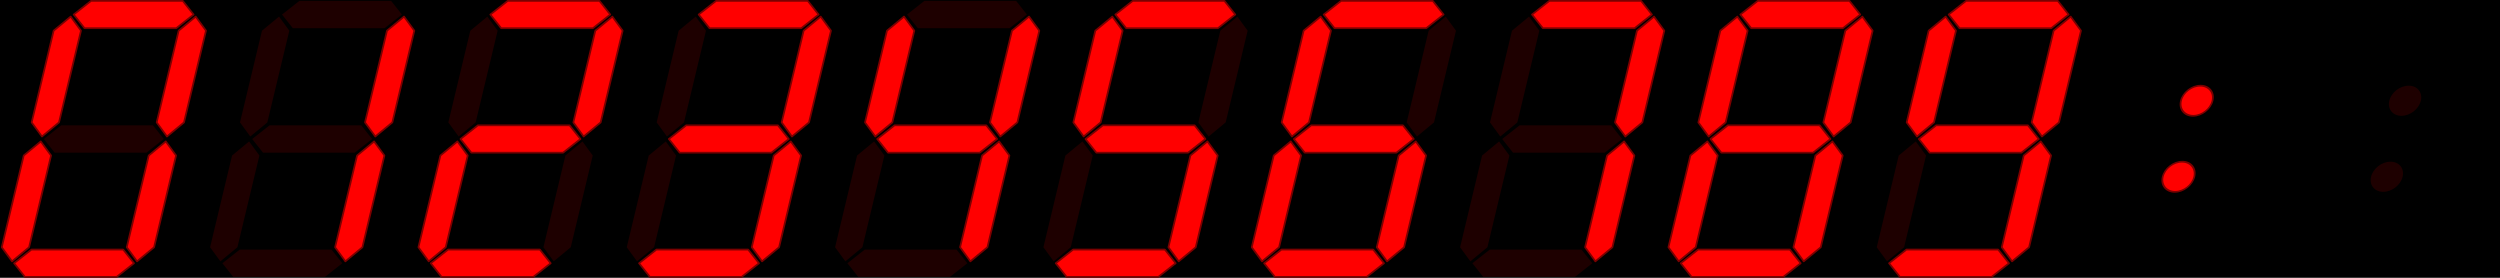
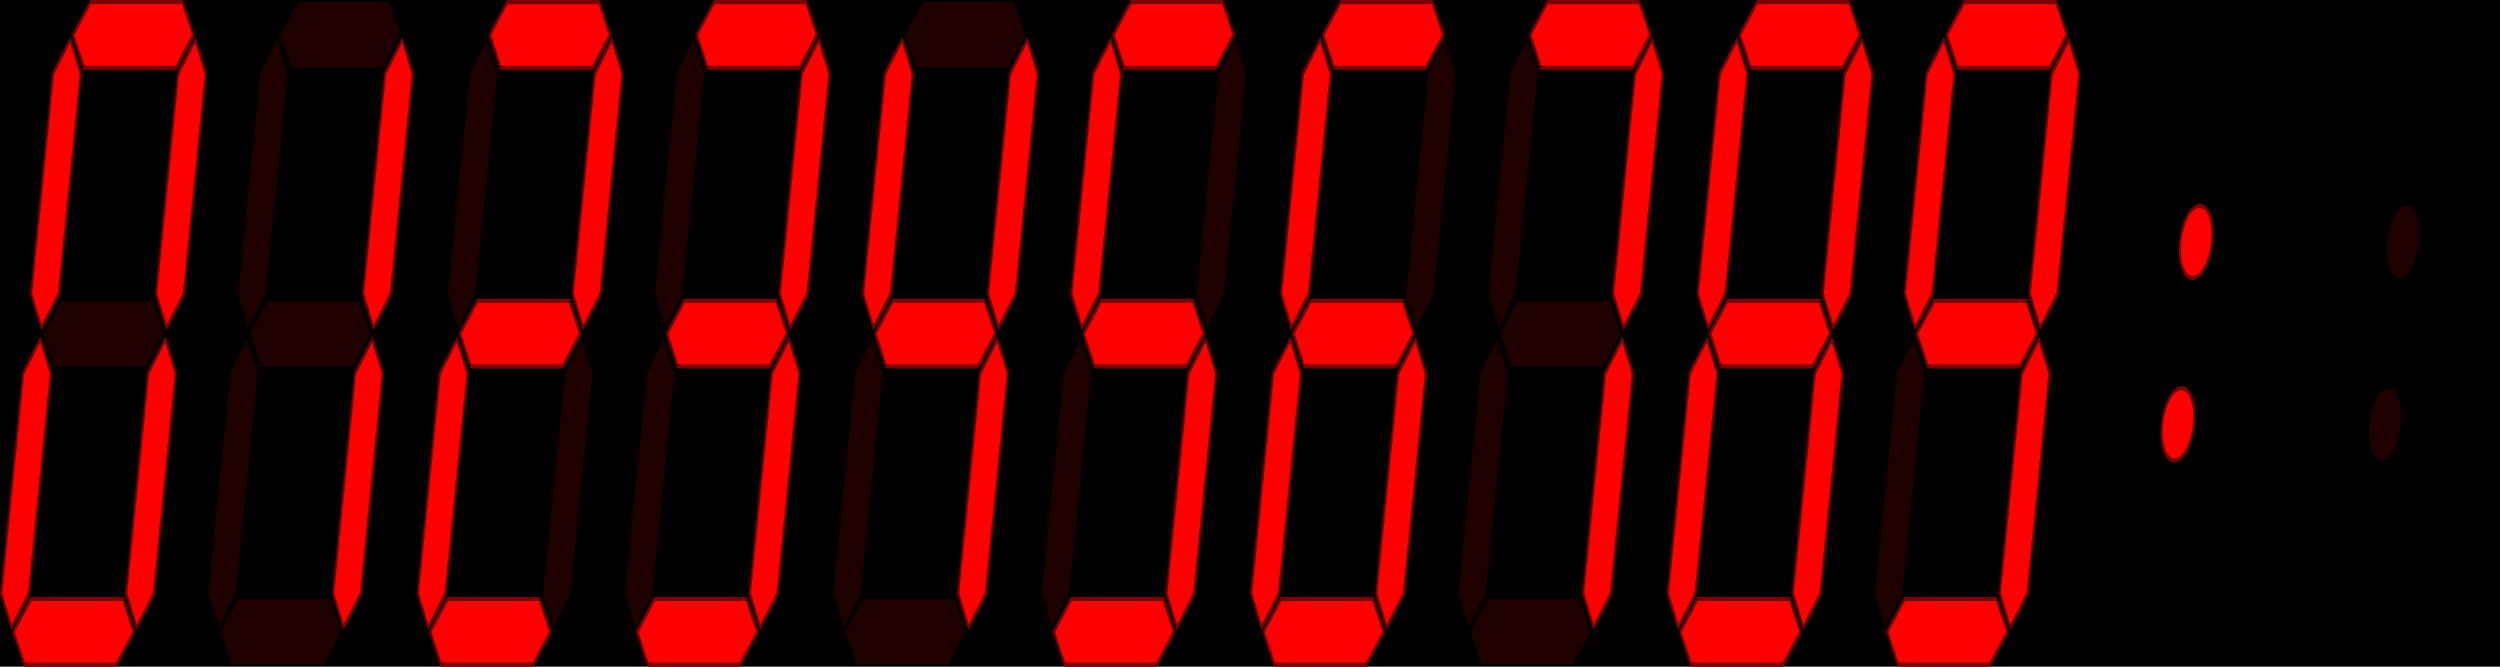
- <svg xmlns="http://www.w3.org/2000/svg" id="Layer_1" xml:space="preserve" overflow="visible" viewBox="0 0 2880 320" version="1.1" enable-background="new 0 0 227.521 85.789" width="100%" height="100%" style="overflow:visible">
+ <svg xmlns="http://www.w3.org/2000/svg" id="Layer_1" xml:space="preserve" overflow="visible" viewBox="0 0 1200 320" version="1.1" enable-background="new 0 0 227.521 85.789" width="100%" height="100%" style="overflow:visible">
  <defs id="defs13" />
-   <rect style="fill:#000000;fill-rule:evenodd;stroke:none" id="rect3115" width="2880" height="320" x="0" y="-7.6293945e-06" />
-   <g id="g4208" transform="matrix(4.058181,0,0,4.058181,2362.773,-2037.178)">
+   <rect style="fill:#000000;fill-rule:evenodd;stroke:none" id="rect3115" width="1200" height="320" x="0" y="0" />
+   <g id="g4208" transform="matrix(1.690922,0,0,4.058181,984.2205,-2037.178)">
    <path transform="matrix(1,0,-0.2396547,1,-54.96393,500.5899)" d="m 107.993,30.003 c 0,2.362 -2.003,4.276 -4.475,4.276 -2.471,0 -4.475,-1.914 -4.475,-4.276 0,-2.362 2.003,-4.276 4.475,-4.276 2.471,0 4.475,1.914 4.475,4.276 z" id="path4096" style="fill:#ff0000;fill-opacity:1;stroke:#7b0000;stroke-width:0.5;stroke-linecap:round;stroke-linejoin:round;stroke-miterlimit:4;stroke-opacity:1;stroke-dasharray:none" />
    <path d="m 107.993,30.003 c 0,2.362 -2.003,4.276 -4.475,4.276 -2.471,0 -4.475,-1.914 -4.475,-4.276 0,-2.362 2.003,-4.276 4.475,-4.276 2.471,0 4.475,1.914 4.475,4.276 z" id="path4096-2" style="fill:#ff0000;fill-opacity:1;stroke:#7b0000;stroke-width:0.5;stroke-linecap:round;stroke-linejoin:round;stroke-miterlimit:4;stroke-opacity:1;stroke-dasharray:none" transform="matrix(1,0,-0.2396547,1,-60.13536,522.1686)" />
  </g>
-   <path style="fill:#1e0000;fill-opacity:0" d="m 103.132,447.39 c -0.727,-0.922 -1.343,-1.724 -1.368,-1.782 -0.025,-0.058 0.984,-0.917 2.242,-1.911 l 2.288,-1.806 12.842,8.9e-4 12.842,8.9e-4 1.326,1.664 c 0.729,0.915 1.348,1.717 1.374,1.782 0.027,0.065 -0.973,0.93 -2.222,1.923 l -2.27,1.804 -12.865,0 -12.865,0 -1.322,-1.677 z" id="path3017" />
-   <g id="g4212" transform="matrix(4.058181,0,0,4.058181,2530.195,-2038.564)">
-     <path transform="matrix(1,0,-0.2396547,1,-37.07966,500.9315)" d="m 107.993,30.003 c 0,2.362 -2.003,4.276 -4.475,4.276 -2.471,0 -4.475,-1.914 -4.475,-4.276 0,-2.362 2.003,-4.276 4.475,-4.276 2.471,0 4.475,1.914 4.475,4.276 z" id="path4096-4" style="fill:#1e0000;fill-opacity:1;stroke:#14000;stroke-width:0.5;stroke-linecap:round;stroke-linejoin:round;stroke-miterlimit:4;stroke-opacity:1;stroke-dasharray:none;overflow:visible" />
-     <path d="m 107.993,30.003 c 0,2.362 -2.003,4.276 -4.475,4.276 -2.471,0 -4.475,-1.914 -4.475,-4.276 0,-2.362 2.003,-4.276 4.475,-4.276 2.471,0 4.475,1.914 4.475,4.276 z" id="path4096-2-4" style="fill:#1e0000;fill-opacity:1;stroke:#14000;stroke-width:0.5;stroke-linecap:round;stroke-linejoin:round;stroke-miterlimit:4;stroke-opacity:1;stroke-dasharray:none;overflow:visible" transform="matrix(1,0,-0.2396547,1,-42.25109,522.5102)" />
+   <path style="fill:#1e0000;fill-opacity:0" d="m 111.933,447.39 c -0.303,-0.922 -0.559,-1.724 -0.57,-1.782 -0.011,-0.058 0.41,-0.917 0.934,-1.911 l 0.953,-1.806 5.351,8.9e-4 5.351,8.9e-4 0.552,1.664 c 0.304,0.915 0.561,1.717 0.573,1.782 0.011,0.065 -0.406,0.93 -0.926,1.923 l -0.946,1.804 -5.361,0 -5.361,0 -0.551,-1.677 z" id="path3017" />
+   <g id="g4212" transform="matrix(1.690922,0,0,4.058181,1053.325,-2038.564)">
+     <path transform="matrix(1,0,-0.2396547,1,-37.07966,500.9315)" d="m 107.993,30.003 c 0,2.362 -2.003,4.276 -4.475,4.276 -2.471,0 -4.475,-1.914 -4.475,-4.276 0,-2.362 2.003,-4.276 4.475,-4.276 2.471,0 4.475,1.914 4.475,4.276 z" id="path4096-4" style="fill:#1e0000;fill-opacity:1;stroke-width:0.5;stroke-linecap:round;stroke-linejoin:round;stroke-miterlimit:4;stroke-opacity:1;stroke-dasharray:none;overflow:visible" />
+     <path d="m 107.993,30.003 c 0,2.362 -2.003,4.276 -4.475,4.276 -2.471,0 -4.475,-1.914 -4.475,-4.276 0,-2.362 2.003,-4.276 4.475,-4.276 2.471,0 4.475,1.914 4.475,4.276 z" id="path4096-2-4" style="fill:#1e0000;fill-opacity:1;stroke-width:0.5;stroke-linecap:round;stroke-linejoin:round;stroke-miterlimit:4;stroke-opacity:1;stroke-dasharray:none;overflow:visible" transform="matrix(1,0,-0.2396547,1,-42.25109,522.5102)" />
  </g>
-   <g id="g4118" transform="matrix(4.058181,0,0,4.058181,143.181,-1220.398)">
-     <path id="rect4119-18-9" d="m 38.352,344.872 -6.241,26.042 -4.837,4 -2.92,-4 6.241,-26.042 4.837,-4 z" style="fill:#1e0000;fill-opacity:1;stroke:#14000;stroke-width:0.5;stroke-linecap:round;stroke-linejoin:round;stroke-miterlimit:4;stroke-opacity:1;overflow:visible" />
+   <g id="g4118" transform="matrix(1.690922,0,0,4.058181,58.81901,-1220.398)">
+     <path id="rect4119-18-9" d="m 38.352,344.872 -6.241,26.042 -4.837,4 -2.92,-4 6.241,-26.042 4.837,-4 z" style="fill:#1e0000;fill-opacity:1;stroke-width:0.5;stroke-linecap:round;stroke-linejoin:round;stroke-miterlimit:4;stroke-opacity:1;overflow:visible" />
    <path id="rect4119-7-9-3" d="m 73.837,344.872 -6.241,26.042 -4.837,4 -2.92,-4 6.241,-26.042 4.837,-4 z" style="fill:#ff0000;fill-opacity:1;stroke:#7b0000;stroke-width:0.5;stroke-linecap:round;stroke-linejoin:round;stroke-miterlimit:4;stroke-opacity:1;overflow:visible" />
-     <path id="rect4119-6-2-0" d="m 46.845,309.433 -6.241,26.042 -4.837,4 -2.92,-4 6.241,-26.042 4.837,-4 z" style="fill:#1e0000;fill-opacity:1;stroke:#14000;stroke-width:0.5;stroke-linecap:round;stroke-linejoin:round;stroke-miterlimit:4;stroke-opacity:1;overflow:visible" />
+     <path id="rect4119-6-2-0" d="m 46.845,309.433 -6.241,26.042 -4.837,4 -2.92,-4 6.241,-26.042 4.837,-4 z" style="fill:#1e0000;fill-opacity:1;stroke-width:0.5;stroke-linecap:round;stroke-linejoin:round;stroke-miterlimit:4;stroke-opacity:1;overflow:visible" />
    <path id="rect4119-1-7-9" d="m 82.33,309.433 -6.241,26.042 -4.837,4 -2.92,-4 6.241,-26.042 4.837,-4 z" style="fill:#ff0000;fill-opacity:1;stroke:#7b0000;stroke-width:0.5;stroke-linecap:round;stroke-linejoin:round;stroke-miterlimit:4;stroke-opacity:1;overflow:visible" />
-     <path id="rect4119-6-4-9-4" d="m 73.885,308.732 -26.042,0 -3.071,-3.878 4.929,-3.878 26.042,0 3.071,3.878 z" style="fill:#1e0000;fill-opacity:1;stroke:#14000;stroke-width:0.5;stroke-linecap:round;stroke-linejoin:round;stroke-miterlimit:4;stroke-opacity:1;overflow:visible" />
-     <path id="rect4119-6-4-2-54-8" d="m 65.419,344.061 -26.042,0 -3.071,-3.878 4.929,-3.878 26.042,0 3.071,3.878 z" style="fill:#1e0000;fill-opacity:1;stroke:#14000;stroke-width:0.5;stroke-linecap:round;stroke-linejoin:round;stroke-miterlimit:4;stroke-opacity:1;overflow:visible" />
-     <path id="rect4119-6-4-3-3-6" d="m 56.966,379.328 -26.042,0 -3.071,-3.878 4.929,-3.878 26.042,0 3.071,3.878 z" style="fill:#1e0000;fill-opacity:1;stroke:#14000;stroke-width:0.5;stroke-linecap:round;stroke-linejoin:round;stroke-miterlimit:4;stroke-opacity:1;overflow:visible" />
+     <path id="rect4119-6-4-9-4" d="m 73.885,308.732 -26.042,0 -3.071,-3.878 4.929,-3.878 26.042,0 3.071,3.878 z" style="fill:#1e0000;fill-opacity:1;stroke-width:0.5;stroke-linecap:round;stroke-linejoin:round;stroke-miterlimit:4;stroke-opacity:1;overflow:visible" />
+     <path id="rect4119-6-4-2-54-8" d="m 65.419,344.061 -26.042,0 -3.071,-3.878 4.929,-3.878 26.042,0 3.071,3.878 z" style="fill:#1e0000;fill-opacity:1;stroke-width:0.5;stroke-linecap:round;stroke-linejoin:round;stroke-miterlimit:4;stroke-opacity:1;overflow:visible" />
+     <path id="rect4119-6-4-3-3-6" d="m 56.966,379.328 -26.042,0 -3.071,-3.878 4.929,-3.878 26.042,0 3.071,3.878 z" style="fill:#1e0000;fill-opacity:1;stroke-width:0.5;stroke-linecap:round;stroke-linejoin:round;stroke-miterlimit:4;stroke-opacity:1;overflow:visible" />
  </g>
-   <g id="g4127" transform="matrix(4.058181,0,0,4.058181,111.0083,-1225.461)">
+   <g id="g4127" transform="matrix(1.690922,0,0,4.058181,46.06772,-1225.461)">
    <path id="rect4119-18-3" d="m 105.419,346.12 -6.241,26.042 -4.837,4 -2.92,-4 6.241,-26.042 4.837,-4 z" style="fill:#ff0000;fill-opacity:1;stroke:#7b0000;stroke-width:0.5;stroke-linecap:round;stroke-linejoin:round;stroke-miterlimit:4;stroke-opacity:1;overflow:visible" />
-     <path id="rect4119-7-9-37" d="m 140.905,346.12 -6.241,26.042 -4.837,4 -2.92,-4 6.241,-26.042 4.837,-4 z" style="fill:#1e0000;fill-opacity:1;stroke:#14000;stroke-width:0.5;stroke-linecap:round;stroke-linejoin:round;stroke-miterlimit:4;stroke-opacity:1;overflow:visible" />
-     <path id="rect4119-6-2-5" d="m 113.912,310.681 -6.241,26.042 -4.837,4 -2.92,-4 6.241,-26.042 4.837,-4 z" style="fill:#1e0000;fill-opacity:1;stroke:#14000;stroke-width:0.5;stroke-linecap:round;stroke-linejoin:round;stroke-miterlimit:4;stroke-opacity:1;overflow:visible" />
+     <path id="rect4119-7-9-37" d="m 140.905,346.12 -6.241,26.042 -4.837,4 -2.92,-4 6.241,-26.042 4.837,-4 z" style="fill:#1e0000;fill-opacity:1;stroke-width:0.5;stroke-linecap:round;stroke-linejoin:round;stroke-miterlimit:4;stroke-opacity:1;overflow:visible" />
+     <path id="rect4119-6-2-5" d="m 113.912,310.681 -6.241,26.042 -4.837,4 -2.92,-4 6.241,-26.042 4.837,-4 z" style="fill:#1e0000;fill-opacity:1;stroke-width:0.5;stroke-linecap:round;stroke-linejoin:round;stroke-miterlimit:4;stroke-opacity:1;overflow:visible" />
    <path id="rect4119-1-7-1" d="m 149.398,310.681 -6.241,26.042 -4.837,4 -2.92,-4 6.241,-26.042 4.837,-4 z" style="fill:#ff0000;fill-opacity:1;stroke:#7b0000;stroke-width:0.5;stroke-linecap:round;stroke-linejoin:round;stroke-miterlimit:4;stroke-opacity:1;overflow:visible" />
    <path id="rect4119-6-4-9-7" d="m 140.953,309.979 -26.042,0 -3.071,-3.878 4.929,-3.878 26.042,0 3.071,3.878 z" style="fill:#ff0000;fill-opacity:1;stroke:#7b0000;stroke-width:0.5;stroke-linecap:round;stroke-linejoin:round;stroke-miterlimit:4;stroke-opacity:1;overflow:visible" />
    <path id="rect4119-6-4-2-54-9" d="m 132.486,345.309 -26.042,0 -3.071,-3.878 4.929,-3.878 26.042,0 3.071,3.878 z" style="fill:#ff0000;fill-opacity:1;stroke:#7b0000;stroke-width:0.5;stroke-linecap:round;stroke-linejoin:round;stroke-miterlimit:4;stroke-opacity:1;overflow:visible" />
    <path id="rect4119-6-4-3-3-3" d="m 124.034,380.576 -26.042,0 -3.071,-3.878 4.929,-3.878 26.042,0 3.071,3.878 z" style="fill:#ff0000;fill-opacity:1;stroke:#7b0000;stroke-width:0.5;stroke-linecap:round;stroke-linejoin:round;stroke-miterlimit:4;stroke-opacity:1;overflow:visible" />
  </g>
-   <g id="g4136" transform="matrix(4.058181,0,0,4.058181,72.50608,-1236.855)">
-     <path id="rect4119-18-4" d="m 174.047,348.928 -6.241,26.042 -4.837,4 -2.92,-4 6.241,-26.042 4.837,-4 z" style="fill:#1e0000;fill-opacity:1;stroke:#14000;stroke-width:0.5;stroke-linecap:round;stroke-linejoin:round;stroke-miterlimit:4;stroke-opacity:1;overflow:visible" />
+   <g id="g4136" transform="matrix(1.690922,0,0,4.058181,29.36931,-1236.855)">
+     <path id="rect4119-18-4" d="m 174.047,348.928 -6.241,26.042 -4.837,4 -2.92,-4 6.241,-26.042 4.837,-4 z" style="fill:#1e0000;fill-opacity:1;stroke-width:0.5;stroke-linecap:round;stroke-linejoin:round;stroke-miterlimit:4;stroke-opacity:1;overflow:visible" />
    <path id="rect4119-7-9-35" d="m 209.532,348.928 -6.241,26.042 -4.837,4 -2.92,-4 6.241,-26.042 4.837,-4 z" style="fill:#ff0000;fill-opacity:1;stroke:#7b0000;stroke-width:0.5;stroke-linecap:round;stroke-linejoin:round;stroke-miterlimit:4;stroke-opacity:1;overflow:visible" />
-     <path id="rect4119-6-2-59" d="m 182.54,313.489 -6.241,26.042 -4.837,4 -2.92,-4 6.241,-26.042 4.837,-4 z" style="fill:#1e0000;fill-opacity:1;stroke:#14000;stroke-width:0.5;stroke-linecap:round;stroke-linejoin:round;stroke-miterlimit:4;stroke-opacity:1;overflow:visible" />
+     <path id="rect4119-6-2-59" d="m 182.54,313.489 -6.241,26.042 -4.837,4 -2.92,-4 6.241,-26.042 4.837,-4 z" style="fill:#1e0000;fill-opacity:1;stroke-width:0.5;stroke-linecap:round;stroke-linejoin:round;stroke-miterlimit:4;stroke-opacity:1;overflow:visible" />
    <path id="rect4119-1-7-8" d="m 218.025,313.489 -6.241,26.042 -4.837,4 -2.92,-4 6.241,-26.042 4.837,-4 z" style="fill:#ff0000;fill-opacity:1;stroke:#7b0000;stroke-width:0.5;stroke-linecap:round;stroke-linejoin:round;stroke-miterlimit:4;stroke-opacity:1;overflow:visible" />
    <path id="rect4119-6-4-9-0" d="m 209.58,312.787 -26.042,0 -3.071,-3.878 4.929,-3.878 26.042,0 3.071,3.878 z" style="fill:#ff0000;fill-opacity:1;stroke:#7b0000;stroke-width:0.5;stroke-linecap:round;stroke-linejoin:round;stroke-miterlimit:4;stroke-opacity:1;overflow:visible" />
    <path id="rect4119-6-4-2-54-5" d="m 201.114,348.116 -26.042,0 -3.071,-3.878 4.929,-3.878 26.042,0 3.071,3.878 z" style="fill:#ff0000;fill-opacity:1;stroke:#7b0000;stroke-width:0.5;stroke-linecap:round;stroke-linejoin:round;stroke-miterlimit:4;stroke-opacity:1;overflow:visible" />
    <path id="rect4119-6-4-3-3-0" d="m 192.661,383.384 -26.042,0 -3.071,-3.878 4.929,-3.878 26.042,0 3.071,3.878 z" style="fill:#ff0000;fill-opacity:1;stroke:#7b0000;stroke-width:0.5;stroke-linecap:round;stroke-linejoin:round;stroke-miterlimit:4;stroke-opacity:1;overflow:visible" />
  </g>
-   <g id="g4145" transform="matrix(4.058181,0,0,4.058181,-938.6553,-1244.45)">
+   <g id="g4145" transform="matrix(1.690922,0,0,4.058181,-391.294,-1244.45)">
    <path id="rect4119-18-33" d="m 245.794,350.799 -6.241,26.042 -4.837,4 -2.92,-4 6.241,-26.042 4.837,-4 z" style="fill:#ff0000;fill-opacity:1;stroke:#7b0000;stroke-width:0.5;stroke-linecap:round;stroke-linejoin:round;stroke-miterlimit:4;stroke-opacity:1;overflow:visible" />
    <path id="rect4119-7-9-6" d="m 281.279,350.799 -6.241,26.042 -4.837,4 -2.92,-4 6.241,-26.042 4.837,-4 z" style="fill:#ff0000;fill-opacity:1;stroke:#7b0000;stroke-width:0.5;stroke-linecap:round;stroke-linejoin:round;stroke-miterlimit:4;stroke-opacity:1;overflow:visible" />
    <path id="rect4119-6-2-7" d="m 254.287,315.36 -6.241,26.042 -4.837,4 -2.92,-4 6.241,-26.042 4.837,-4 z" style="fill:#ff0000;fill-opacity:1;stroke:#7b0000;stroke-width:0.5;stroke-linecap:round;stroke-linejoin:round;stroke-miterlimit:4;stroke-opacity:1;overflow:visible" />
    <path id="rect4119-1-7-88" d="m 289.772,315.36 -6.241,26.042 -4.837,4 -2.92,-4 6.241,-26.042 4.837,-4 z" style="fill:#ff0000;fill-opacity:1;stroke:#7b0000;stroke-width:0.5;stroke-linecap:round;stroke-linejoin:round;stroke-miterlimit:4;stroke-opacity:1;overflow:visible" />
    <path id="rect4119-6-4-9-6" d="m 281.327,314.659 -26.042,0 -3.071,-3.878 4.929,-3.878 26.042,0 3.071,3.878 z" style="fill:#ff0000;fill-opacity:1;stroke:#7b0000;stroke-width:0.5;stroke-linecap:round;stroke-linejoin:round;stroke-miterlimit:4;stroke-opacity:1;overflow:visible" />
-     <path id="rect4119-6-4-2-54-91" d="m 272.86,349.988 -26.042,0 -3.071,-3.878 4.929,-3.878 26.042,0 3.071,3.878 z" style="fill:#1e0000;fill-opacity:1;stroke:#14000;stroke-width:0.5;stroke-linecap:round;stroke-linejoin:round;stroke-miterlimit:4;stroke-opacity:1;overflow:visible" />
+     <path id="rect4119-6-4-2-54-91" d="m 272.86,349.988 -26.042,0 -3.071,-3.878 4.929,-3.878 26.042,0 3.071,3.878 z" style="fill:#1e0000;fill-opacity:1;stroke-width:0.5;stroke-linecap:round;stroke-linejoin:round;stroke-miterlimit:4;stroke-opacity:1;overflow:visible" />
    <path id="rect4119-6-4-3-3-8" d="m 264.408,385.255 -26.042,0 -3.071,-3.878 4.929,-3.878 26.042,0 3.071,3.878 z" style="fill:#ff0000;fill-opacity:1;stroke:#7b0000;stroke-width:0.5;stroke-linecap:round;stroke-linejoin:round;stroke-miterlimit:4;stroke-opacity:1;overflow:visible" />
  </g>
-   <g id="g4154" transform="matrix(4.058181,0,0,4.058181,894.8289,-1593.844)">
-     <path id="rect4119-18-1" d="m 30.553,436.895 -6.241,26.042 -4.837,4 -2.92,-4 6.241,-26.042 4.837,-4 z" style="fill:#1e0000;fill-opacity:1;stroke:#14000;stroke-width:0.5;stroke-linecap:round;stroke-linejoin:round;stroke-miterlimit:4;stroke-opacity:1;overflow:visible" />
+   <g id="g4154" transform="matrix(1.690922,0,0,4.058181,372.0058,-1593.844)">
+     <path id="rect4119-18-1" d="m 30.553,436.895 -6.241,26.042 -4.837,4 -2.92,-4 6.241,-26.042 4.837,-4 z" style="fill:#1e0000;fill-opacity:1;stroke-width:0.5;stroke-linecap:round;stroke-linejoin:round;stroke-miterlimit:4;stroke-opacity:1;overflow:visible" />
    <path id="rect4119-7-9-7" d="m 66.039,436.895 -6.241,26.042 -4.837,4 -2.92,-4 6.241,-26.042 4.837,-4 z" style="fill:#ff0000;fill-opacity:1;stroke:#7b0000;stroke-width:0.5;stroke-linecap:round;stroke-linejoin:round;stroke-miterlimit:4;stroke-opacity:1;overflow:visible" />
    <path id="rect4119-6-2-6" d="m 39.046,401.456 -6.241,26.042 -4.837,4 -2.92,-4 6.241,-26.042 4.837,-4 z" style="fill:#ff0000;fill-opacity:1;stroke:#7b0000;stroke-width:0.5;stroke-linecap:round;stroke-linejoin:round;stroke-miterlimit:4;stroke-opacity:1;overflow:visible" />
    <path id="rect4119-1-7-91" d="m 74.532,401.456 -6.241,26.042 -4.837,4 -2.92,-4 6.241,-26.042 4.837,-4 z" style="fill:#ff0000;fill-opacity:1;stroke:#7b0000;stroke-width:0.5;stroke-linecap:round;stroke-linejoin:round;stroke-miterlimit:4;stroke-opacity:1;overflow:visible" />
-     <path id="rect4119-6-4-9-9" d="m 66.087,400.755 -26.042,0 -3.071,-3.878 4.929,-3.878 26.042,0 3.071,3.878 z" style="fill:#1e0000;fill-opacity:1;stroke:#14000;stroke-width:0.5;stroke-linecap:round;stroke-linejoin:round;stroke-miterlimit:4;stroke-opacity:1;overflow:visible" />
+     <path id="rect4119-6-4-9-9" d="m 66.087,400.755 -26.042,0 -3.071,-3.878 4.929,-3.878 26.042,0 3.071,3.878 z" style="fill:#1e0000;fill-opacity:1;stroke-width:0.5;stroke-linecap:round;stroke-linejoin:round;stroke-miterlimit:4;stroke-opacity:1;overflow:visible" />
    <path id="rect4119-6-4-2-54-6" d="m 57.62,436.084 -26.042,0 -3.071,-3.878 4.929,-3.878 26.042,0 3.071,3.878 z" style="fill:#ff0000;fill-opacity:1;stroke:#7b0000;stroke-width:0.5;stroke-linecap:round;stroke-linejoin:round;stroke-miterlimit:4;stroke-opacity:1;overflow:visible" />
-     <path id="rect4119-6-4-3-3-83" d="m 49.168,471.351 -26.042,0 -3.071,-3.878 4.929,-3.878 26.042,0 3.071,3.878 z" style="fill:#1e0000;fill-opacity:1;stroke:#14000;stroke-width:0.5;stroke-linecap:round;stroke-linejoin:round;stroke-miterlimit:4;stroke-opacity:1;overflow:visible" />
+     <path id="rect4119-6-4-3-3-83" d="m 49.168,471.351 -26.042,0 -3.071,-3.878 4.929,-3.878 26.042,0 3.071,3.878 z" style="fill:#1e0000;fill-opacity:1;stroke-width:0.5;stroke-linecap:round;stroke-linejoin:round;stroke-miterlimit:4;stroke-opacity:1;overflow:visible" />
  </g>
-   <g id="g4163" transform="matrix(4.058181,0,0,4.058181,842.4016,-1598.908)">
-     <path id="rect4119-18-49" d="m 102.612,438.143 -6.241,26.042 -4.837,4 -2.92,-4 6.241,-26.042 4.837,-4 z" style="fill:#1e0000;fill-opacity:1;stroke:#14000;stroke-width:0.5;stroke-linecap:round;stroke-linejoin:round;stroke-miterlimit:4;stroke-opacity:1;overflow:visible" />
+   <g id="g4163" transform="matrix(1.690922,0,0,4.058181,350.1601,-1598.908)">
+     <path id="rect4119-18-49" d="m 102.612,438.143 -6.241,26.042 -4.837,4 -2.92,-4 6.241,-26.042 4.837,-4 z" style="fill:#1e0000;fill-opacity:1;stroke-width:0.5;stroke-linecap:round;stroke-linejoin:round;stroke-miterlimit:4;stroke-opacity:1;overflow:visible" />
    <path id="rect4119-7-9-8" d="m 138.097,438.143 -6.241,26.042 -4.837,4 -2.92,-4 6.241,-26.042 4.837,-4 z" style="fill:#ff0000;fill-opacity:1;stroke:#7b0000;stroke-width:0.5;stroke-linecap:round;stroke-linejoin:round;stroke-miterlimit:4;stroke-opacity:1;overflow:visible" />
    <path id="rect4119-6-2-03" d="m 111.105,402.704 -6.241,26.042 -4.837,4 -2.92,-4 6.241,-26.042 4.837,-4 z" style="fill:#ff0000;fill-opacity:1;stroke:#7b0000;stroke-width:0.5;stroke-linecap:round;stroke-linejoin:round;stroke-miterlimit:4;stroke-opacity:1;overflow:visible" />
-     <path id="rect4119-1-7-4" d="m 146.59,402.704 -6.241,26.042 -4.837,4 -2.92,-4 6.241,-26.042 4.837,-4 z" style="fill:#1e0000;fill-opacity:1;stroke:#14000;stroke-width:0.5;stroke-linecap:round;stroke-linejoin:round;stroke-miterlimit:4;stroke-opacity:1;overflow:visible" />
+     <path id="rect4119-1-7-4" d="m 146.59,402.704 -6.241,26.042 -4.837,4 -2.92,-4 6.241,-26.042 4.837,-4 z" style="fill:#1e0000;fill-opacity:1;stroke-width:0.5;stroke-linecap:round;stroke-linejoin:round;stroke-miterlimit:4;stroke-opacity:1;overflow:visible" />
    <path id="rect4119-6-4-9-5" d="m 138.145,402.003 -26.042,0 -3.071,-3.878 4.929,-3.878 26.042,0 3.071,3.878 z" style="fill:#ff0000;fill-opacity:1;stroke:#7b0000;stroke-width:0.5;stroke-linecap:round;stroke-linejoin:round;stroke-miterlimit:4;stroke-opacity:1;overflow:visible" />
    <path id="rect4119-6-4-2-54-4" d="m 129.679,437.332 -26.042,0 -3.071,-3.878 4.929,-3.878 26.042,0 3.071,3.878 z" style="fill:#ff0000;fill-opacity:1;stroke:#7b0000;stroke-width:0.5;stroke-linecap:round;stroke-linejoin:round;stroke-miterlimit:4;stroke-opacity:1;overflow:visible" />
    <path id="rect4119-6-4-3-3-2" d="m 121.227,472.599 -26.042,0 -3.071,-3.878 4.929,-3.878 26.042,0 3.071,3.878 z" style="fill:#ff0000;fill-opacity:1;stroke:#7b0000;stroke-width:0.5;stroke-linecap:round;stroke-linejoin:round;stroke-miterlimit:4;stroke-opacity:1;overflow:visible" />
  </g>
-   <g id="g4172" transform="matrix(4.058181,0,0,4.058181,802.6334,-1603.971)">
+   <g id="g4172" transform="matrix(1.690922,0,0,4.058181,334.244,-1603.971)">
    <path id="rect4119-18-7" d="m 171.551,439.391 -6.241,26.042 -4.837,4 -2.92,-4 6.241,-26.042 4.837,-4 z" style="fill:#ff0000;fill-opacity:1;stroke:#7b0000;stroke-width:0.5;stroke-linecap:round;stroke-linejoin:round;stroke-miterlimit:4;stroke-opacity:1;overflow:visible" />
    <path id="rect4119-7-9-9" d="m 207.037,439.391 -6.241,26.042 -4.837,4 -2.92,-4 6.241,-26.042 4.837,-4 z" style="fill:#ff0000;fill-opacity:1;stroke:#7b0000;stroke-width:0.5;stroke-linecap:round;stroke-linejoin:round;stroke-miterlimit:4;stroke-opacity:1;overflow:visible" />
    <path id="rect4119-6-2-4" d="m 180.044,403.952 -6.241,26.042 -4.837,4 -2.92,-4 6.241,-26.042 4.837,-4 z" style="fill:#ff0000;fill-opacity:1;stroke:#7b0000;stroke-width:0.5;stroke-linecap:round;stroke-linejoin:round;stroke-miterlimit:4;stroke-opacity:1;overflow:visible" />
-     <path id="rect4119-1-7-14" d="m 215.53,403.952 -6.241,26.042 -4.837,4 -2.92,-4 6.241,-26.042 4.837,-4 z" style="fill:#1e0000;fill-opacity:1;stroke:#14000;stroke-width:0.5;stroke-linecap:round;stroke-linejoin:round;stroke-miterlimit:4;stroke-opacity:1;overflow:visible" />
+     <path id="rect4119-1-7-14" d="m 215.53,403.952 -6.241,26.042 -4.837,4 -2.92,-4 6.241,-26.042 4.837,-4 z" style="fill:#1e0000;fill-opacity:1;stroke-width:0.5;stroke-linecap:round;stroke-linejoin:round;stroke-miterlimit:4;stroke-opacity:1;overflow:visible" />
    <path id="rect4119-6-4-9-3" d="m 207.085,403.25 -26.042,0 -3.071,-3.878 4.929,-3.878 26.042,0 3.071,3.878 z" style="fill:#ff0000;fill-opacity:1;stroke:#7b0000;stroke-width:0.5;stroke-linecap:round;stroke-linejoin:round;stroke-miterlimit:4;stroke-opacity:1;overflow:visible" />
    <path id="rect4119-6-4-2-54-0" d="m 198.618,438.579 -26.042,0 -3.071,-3.878 4.929,-3.878 26.042,0 3.071,3.878 z" style="fill:#ff0000;fill-opacity:1;stroke:#7b0000;stroke-width:0.5;stroke-linecap:round;stroke-linejoin:round;stroke-miterlimit:4;stroke-opacity:1;overflow:visible" />
    <path id="rect4119-6-4-3-3-5" d="m 190.166,473.847 -26.042,0 -3.071,-3.878 4.929,-3.878 26.042,0 3.071,3.878 z" style="fill:#ff0000;fill-opacity:1;stroke:#7b0000;stroke-width:0.5;stroke-linecap:round;stroke-linejoin:round;stroke-miterlimit:4;stroke-opacity:1;overflow:visible" />
  </g>
-   <g id="g4181" transform="matrix(4.058181,0,0,4.058181,748.9402,-1611.567)">
-     <path id="rect4119-18-16" d="m 243.922,441.263 -6.241,26.042 -4.837,4 -2.92,-4 6.241,-26.042 4.837,-4 z" style="fill:#1e0000;fill-opacity:1;stroke:#14000;stroke-width:0.5;stroke-linecap:round;stroke-linejoin:round;stroke-miterlimit:4;stroke-opacity:1;overflow:visible" />
+   <g id="g4181" transform="matrix(1.690922,0,0,4.058181,311.2159,-1611.567)">
+     <path id="rect4119-18-16" d="m 243.922,441.263 -6.241,26.042 -4.837,4 -2.92,-4 6.241,-26.042 4.837,-4 z" style="fill:#1e0000;fill-opacity:1;stroke-width:0.5;stroke-linecap:round;stroke-linejoin:round;stroke-miterlimit:4;stroke-opacity:1;overflow:visible" />
    <path id="rect4119-7-9-4" d="m 279.407,441.263 -6.241,26.042 -4.837,4 -2.92,-4 6.241,-26.042 4.837,-4 z" style="fill:#ff0000;fill-opacity:1;stroke:#7b0000;stroke-width:0.5;stroke-linecap:round;stroke-linejoin:round;stroke-miterlimit:4;stroke-opacity:1;overflow:visible" />
-     <path id="rect4119-6-2-45" d="m 252.415,405.824 -6.241,26.042 -4.837,4 -2.92,-4 6.241,-26.042 4.837,-4 z" style="fill:#1e0000;fill-opacity:1;stroke:#14000;stroke-width:0.5;stroke-linecap:round;stroke-linejoin:round;stroke-miterlimit:4;stroke-opacity:1;overflow:visible" />
+     <path id="rect4119-6-2-45" d="m 252.415,405.824 -6.241,26.042 -4.837,4 -2.92,-4 6.241,-26.042 4.837,-4 z" style="fill:#1e0000;fill-opacity:1;stroke-width:0.5;stroke-linecap:round;stroke-linejoin:round;stroke-miterlimit:4;stroke-opacity:1;overflow:visible" />
    <path id="rect4119-1-7-7" d="m 287.9,405.824 -6.241,26.042 -4.837,4 -2.92,-4 6.241,-26.042 4.837,-4 z" style="fill:#ff0000;fill-opacity:1;stroke:#7b0000;stroke-width:0.5;stroke-linecap:round;stroke-linejoin:round;stroke-miterlimit:4;stroke-opacity:1;overflow:visible" />
    <path id="rect4119-6-4-9-33" d="m 279.455,405.122 -26.042,0 -3.071,-3.878 4.929,-3.878 26.042,0 3.071,3.878 z" style="fill:#ff0000;fill-opacity:1;stroke:#7b0000;stroke-width:0.5;stroke-linecap:round;stroke-linejoin:round;stroke-miterlimit:4;stroke-opacity:1;overflow:visible" />
-     <path id="rect4119-6-4-2-54-66" d="m 270.989,440.451 -26.042,0 -3.071,-3.878 4.929,-3.878 26.042,0 3.071,3.878 z" style="fill:#1e0000;fill-opacity:1;stroke:#14000;stroke-width:0.5;stroke-linecap:round;stroke-linejoin:round;stroke-miterlimit:4;stroke-opacity:1;overflow:visible" />
-     <path id="rect4119-6-4-3-3-55" d="m 262.537,475.719 -26.042,0 -3.071,-3.878 4.929,-3.878 26.042,0 3.071,3.878 z" style="fill:#1e0000;fill-opacity:1;stroke:#14000;stroke-width:0.5;stroke-linecap:round;stroke-linejoin:round;stroke-miterlimit:4;stroke-opacity:1;overflow:visible" />
+     <path id="rect4119-6-4-2-54-66" d="m 270.989,440.451 -26.042,0 -3.071,-3.878 4.929,-3.878 26.042,0 3.071,3.878 z" style="fill:#1e0000;fill-opacity:1;stroke-width:0.5;stroke-linecap:round;stroke-linejoin:round;stroke-miterlimit:4;stroke-opacity:1;overflow:visible" />
+     <path id="rect4119-6-4-3-3-55" d="m 262.537,475.719 -26.042,0 -3.071,-3.878 4.929,-3.878 26.042,0 3.071,3.878 z" style="fill:#1e0000;fill-opacity:1;stroke-width:0.5;stroke-linecap:round;stroke-linejoin:round;stroke-miterlimit:4;stroke-opacity:1;overflow:visible" />
  </g>
-   <g id="g4190" transform="matrix(4.058181,0,0,4.058181,1175.03,-2012.863)">
+   <g id="g4190" transform="matrix(1.690922,0,0,4.058181,489.409,-2012.863)">
    <path id="rect4119-18-40" d="m 198.066,540.148 -6.241,26.042 -4.837,4 -2.92,-4 6.241,-26.042 4.837,-4 z" style="fill:#ff0000;fill-opacity:1;stroke:#7b0000;stroke-width:0.5;stroke-linecap:round;stroke-linejoin:round;stroke-miterlimit:4;stroke-opacity:1;overflow:visible" />
    <path id="rect4119-7-9-94" d="m 233.552,540.148 -6.241,26.042 -4.837,4 -2.92,-4 6.241,-26.042 4.837,-4 z" style="fill:#ff0000;fill-opacity:1;stroke:#7b0000;stroke-width:0.5;stroke-linecap:round;stroke-linejoin:round;stroke-miterlimit:4;stroke-opacity:1;overflow:visible" />
    <path id="rect4119-6-2-8" d="m 206.559,504.709 -6.241,26.042 -4.837,4 -2.92,-4 6.241,-26.042 4.837,-4 z" style="fill:#ff0000;fill-opacity:1;stroke:#7b0000;stroke-width:0.5;stroke-linecap:round;stroke-linejoin:round;stroke-miterlimit:4;stroke-opacity:1;overflow:visible" />
    <path id="rect4119-1-7-19" d="m 242.045,504.709 -6.241,26.042 -4.837,4 -2.92,-4 6.241,-26.042 4.837,-4 z" style="fill:#ff0000;fill-opacity:1;stroke:#7b0000;stroke-width:0.5;stroke-linecap:round;stroke-linejoin:round;stroke-miterlimit:4;stroke-opacity:1;overflow:visible" />
    <path id="rect4119-6-4-9-2" d="m 233.6,504.008 -26.042,0 -3.071,-3.878 4.929,-3.878 26.042,0 3.071,3.878 z" style="fill:#ff0000;fill-opacity:1;stroke:#7b0000;stroke-width:0.5;stroke-linecap:round;stroke-linejoin:round;stroke-miterlimit:4;stroke-opacity:1;overflow:visible" />
    <path id="rect4119-6-4-2-54-63" d="m 225.133,539.337 -26.042,0 -3.071,-3.878 4.929,-3.878 26.042,0 3.071,3.878 z" style="fill:#ff0000;fill-opacity:1;stroke:#7b0000;stroke-width:0.5;stroke-linecap:round;stroke-linejoin:round;stroke-miterlimit:4;stroke-opacity:1;overflow:visible" />
    <path id="rect4119-6-4-3-3-64" d="m 216.681,574.604 -26.042,0 -3.071,-3.878 4.929,-3.878 26.042,0 3.071,3.878 z" style="fill:#ff0000;fill-opacity:1;stroke:#7b0000;stroke-width:0.5;stroke-linecap:round;stroke-linejoin:round;stroke-miterlimit:4;stroke-opacity:1;overflow:visible" />
  </g>
-   <g id="g4199" transform="matrix(4.058181,0,0,4.058181,1145.389,-2016.661)">
-     <path id="rect4119-18-43" d="m 264.51,541.084 -6.241,26.042 -4.837,4 -2.92,-4 6.241,-26.042 4.837,-4 z" style="fill:#1e0000;fill-opacity:1;stroke:#14000;stroke-width:0.5;stroke-linecap:round;stroke-linejoin:round;stroke-miterlimit:4;stroke-opacity:1;overflow:visible" />
+   <g id="g4199" transform="matrix(1.690922,0,0,4.058181,476.4028,-2016.661)">
+     <path id="rect4119-18-43" d="m 264.51,541.084 -6.241,26.042 -4.837,4 -2.92,-4 6.241,-26.042 4.837,-4 z" style="fill:#1e0000;fill-opacity:1;stroke-width:0.5;stroke-linecap:round;stroke-linejoin:round;stroke-miterlimit:4;stroke-opacity:1;overflow:visible" />
    <path id="rect4119-7-9-78" d="m 299.995,541.084 -6.241,26.042 -4.837,4 -2.92,-4 6.241,-26.042 4.837,-4 z" style="fill:#ff0000;fill-opacity:1;stroke:#7b0000;stroke-width:0.5;stroke-linecap:round;stroke-linejoin:round;stroke-miterlimit:4;stroke-opacity:1;overflow:visible" />
    <path id="rect4119-6-2-67" d="m 273.003,505.645 -6.241,26.042 -4.837,4 -2.92,-4 6.241,-26.042 4.837,-4 z" style="fill:#ff0000;fill-opacity:1;stroke:#7b0000;stroke-width:0.5;stroke-linecap:round;stroke-linejoin:round;stroke-miterlimit:4;stroke-opacity:1;overflow:visible" />
    <path id="rect4119-1-7-5" d="m 308.489,505.645 -6.241,26.042 -4.837,4 -2.92,-4 6.241,-26.042 4.837,-4 z" style="fill:#ff0000;fill-opacity:1;stroke:#7b0000;stroke-width:0.5;stroke-linecap:round;stroke-linejoin:round;stroke-miterlimit:4;stroke-opacity:1;overflow:visible" />
    <path id="rect4119-6-4-9-95" d="m 300.044,504.944 -26.042,0 -3.071,-3.878 4.929,-3.878 26.042,0 3.071,3.878 z" style="fill:#ff0000;fill-opacity:1;stroke:#7b0000;stroke-width:0.5;stroke-linecap:round;stroke-linejoin:round;stroke-miterlimit:4;stroke-opacity:1;overflow:visible" />
    <path id="rect4119-6-4-2-54-2" d="m 291.577,540.273 -26.042,0 -3.071,-3.878 4.929,-3.878 26.042,0 3.071,3.878 z" style="fill:#ff0000;fill-opacity:1;stroke:#7b0000;stroke-width:0.5;stroke-linecap:round;stroke-linejoin:round;stroke-miterlimit:4;stroke-opacity:1;overflow:visible" />
    <path id="rect4119-6-4-3-3-32" d="m 283.125,575.54 -26.042,0 -3.071,-3.878 4.929,-3.878 26.042,0 3.071,3.878 z" style="fill:#ff0000;fill-opacity:1;stroke:#7b0000;stroke-width:0.5;stroke-linecap:round;stroke-linejoin:round;stroke-miterlimit:4;stroke-opacity:1;overflow:visible" />
  </g>
</svg>
